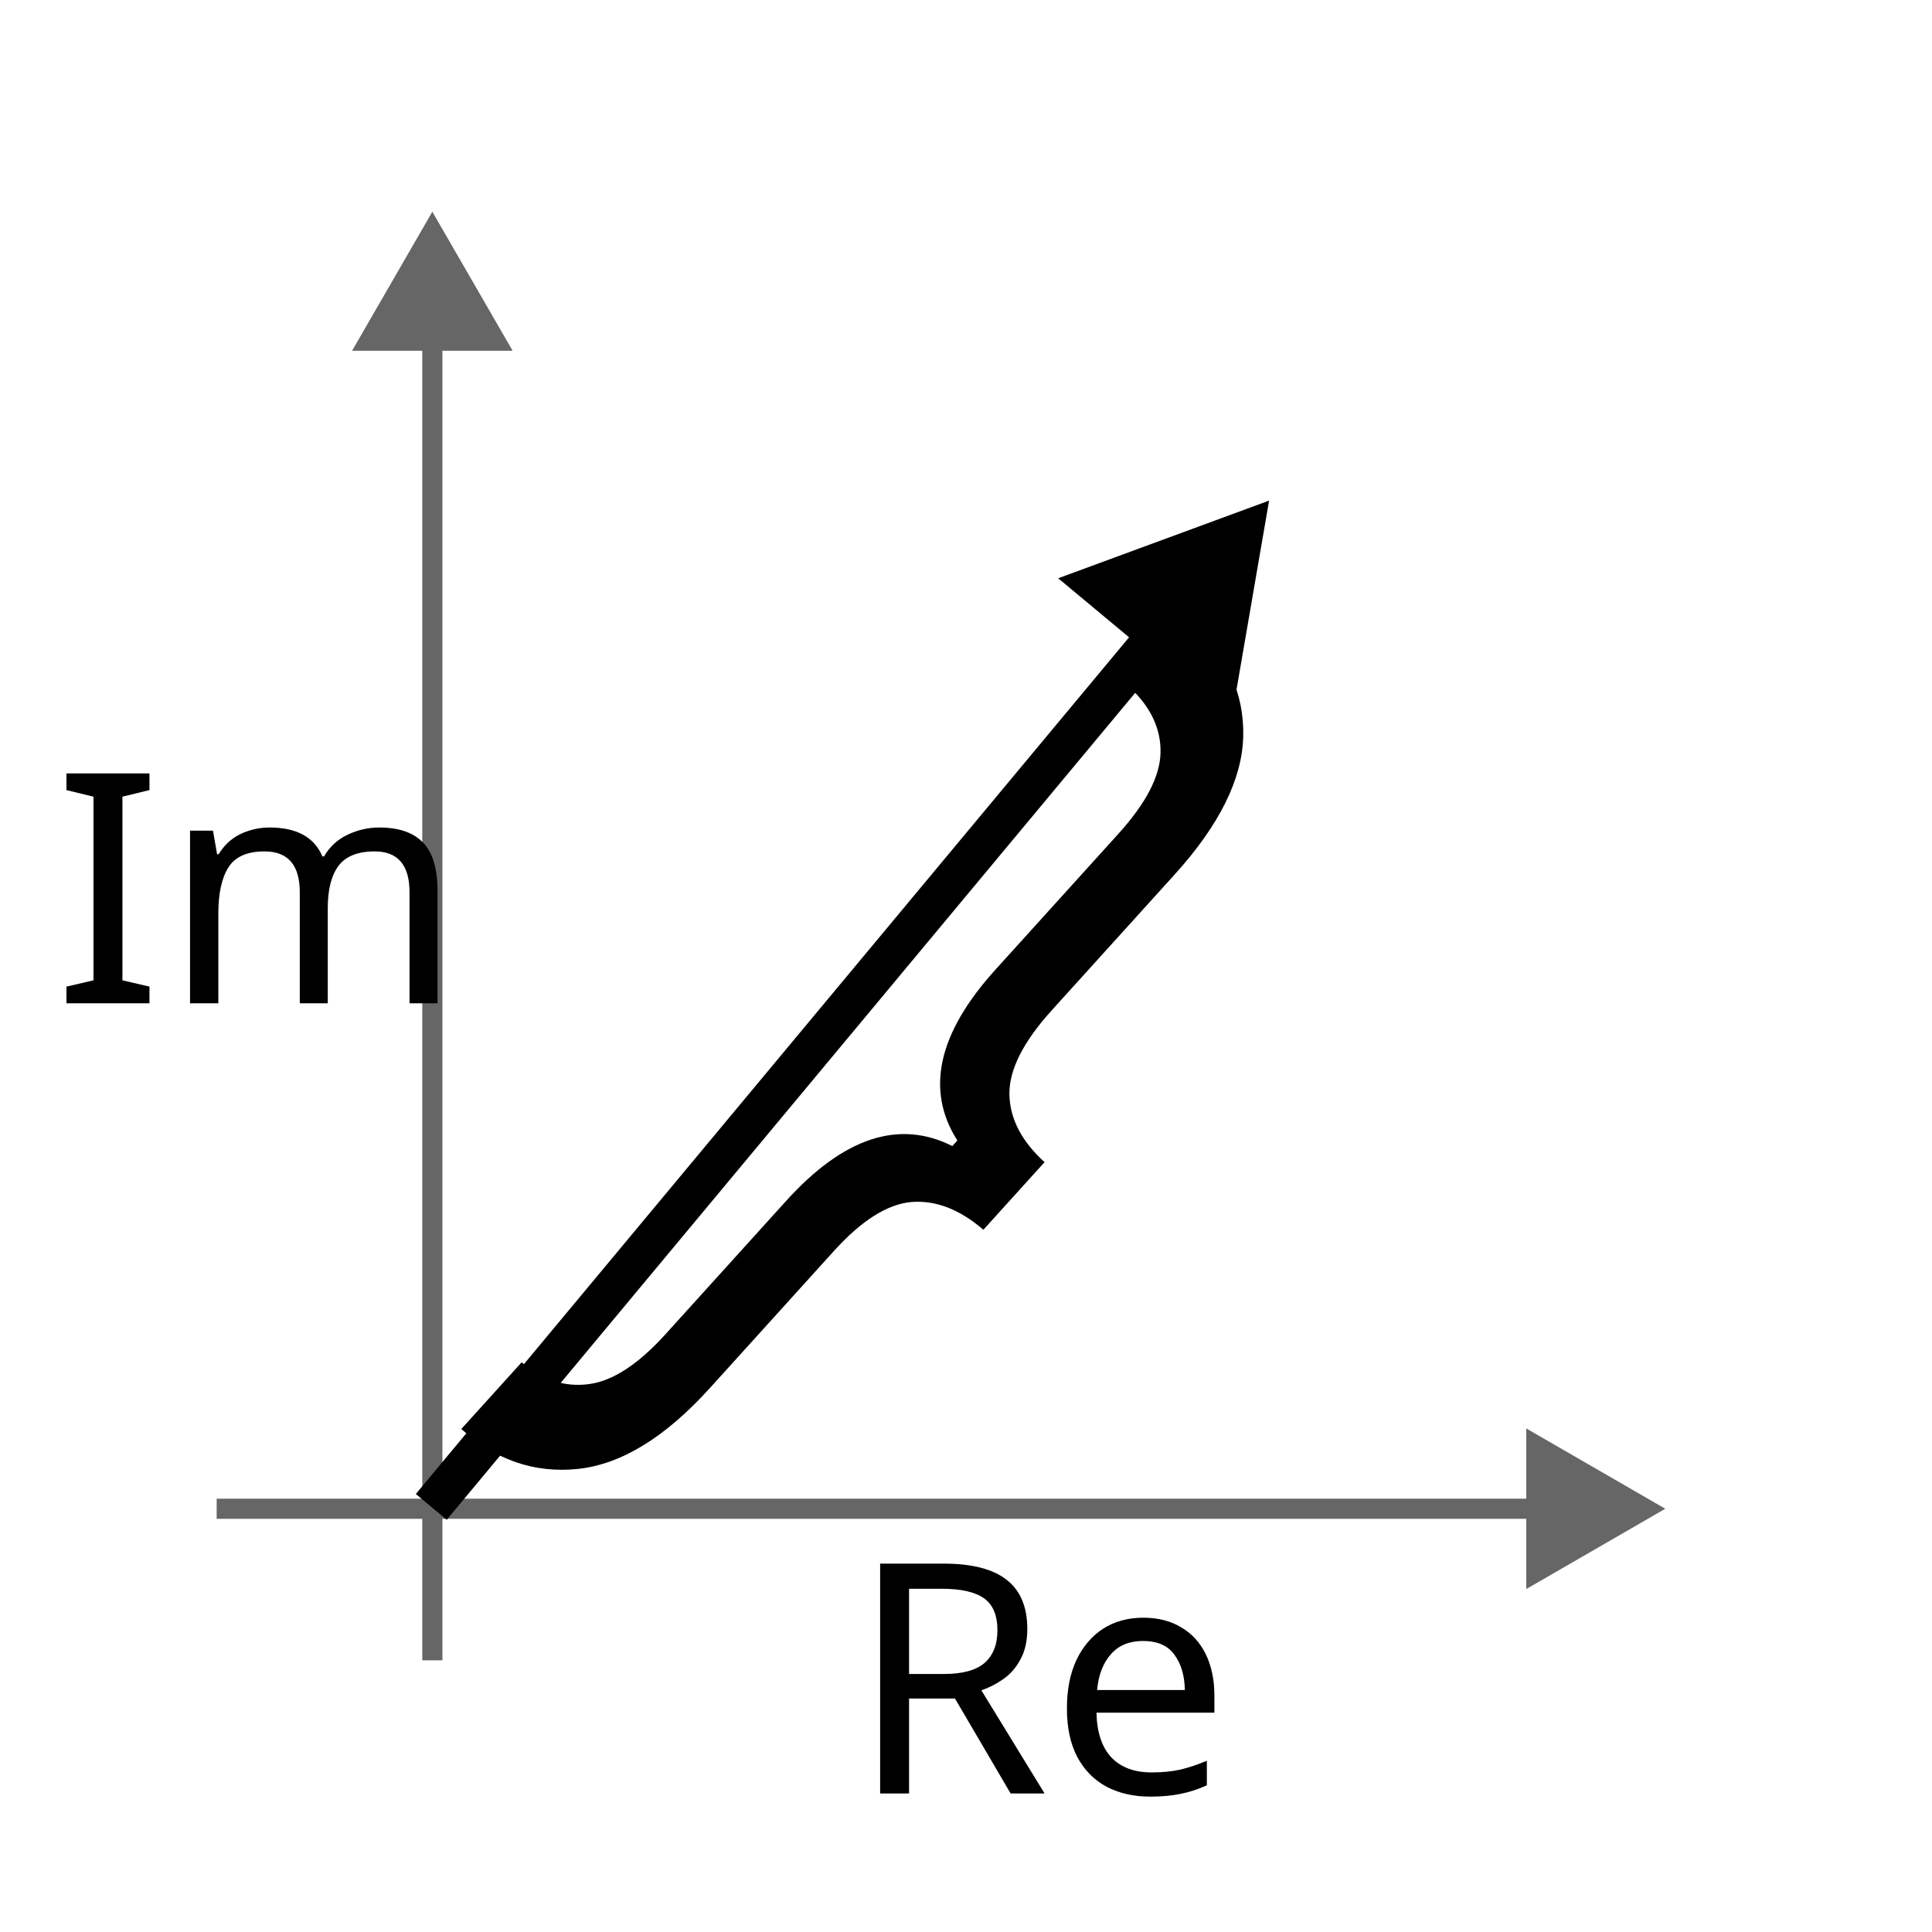
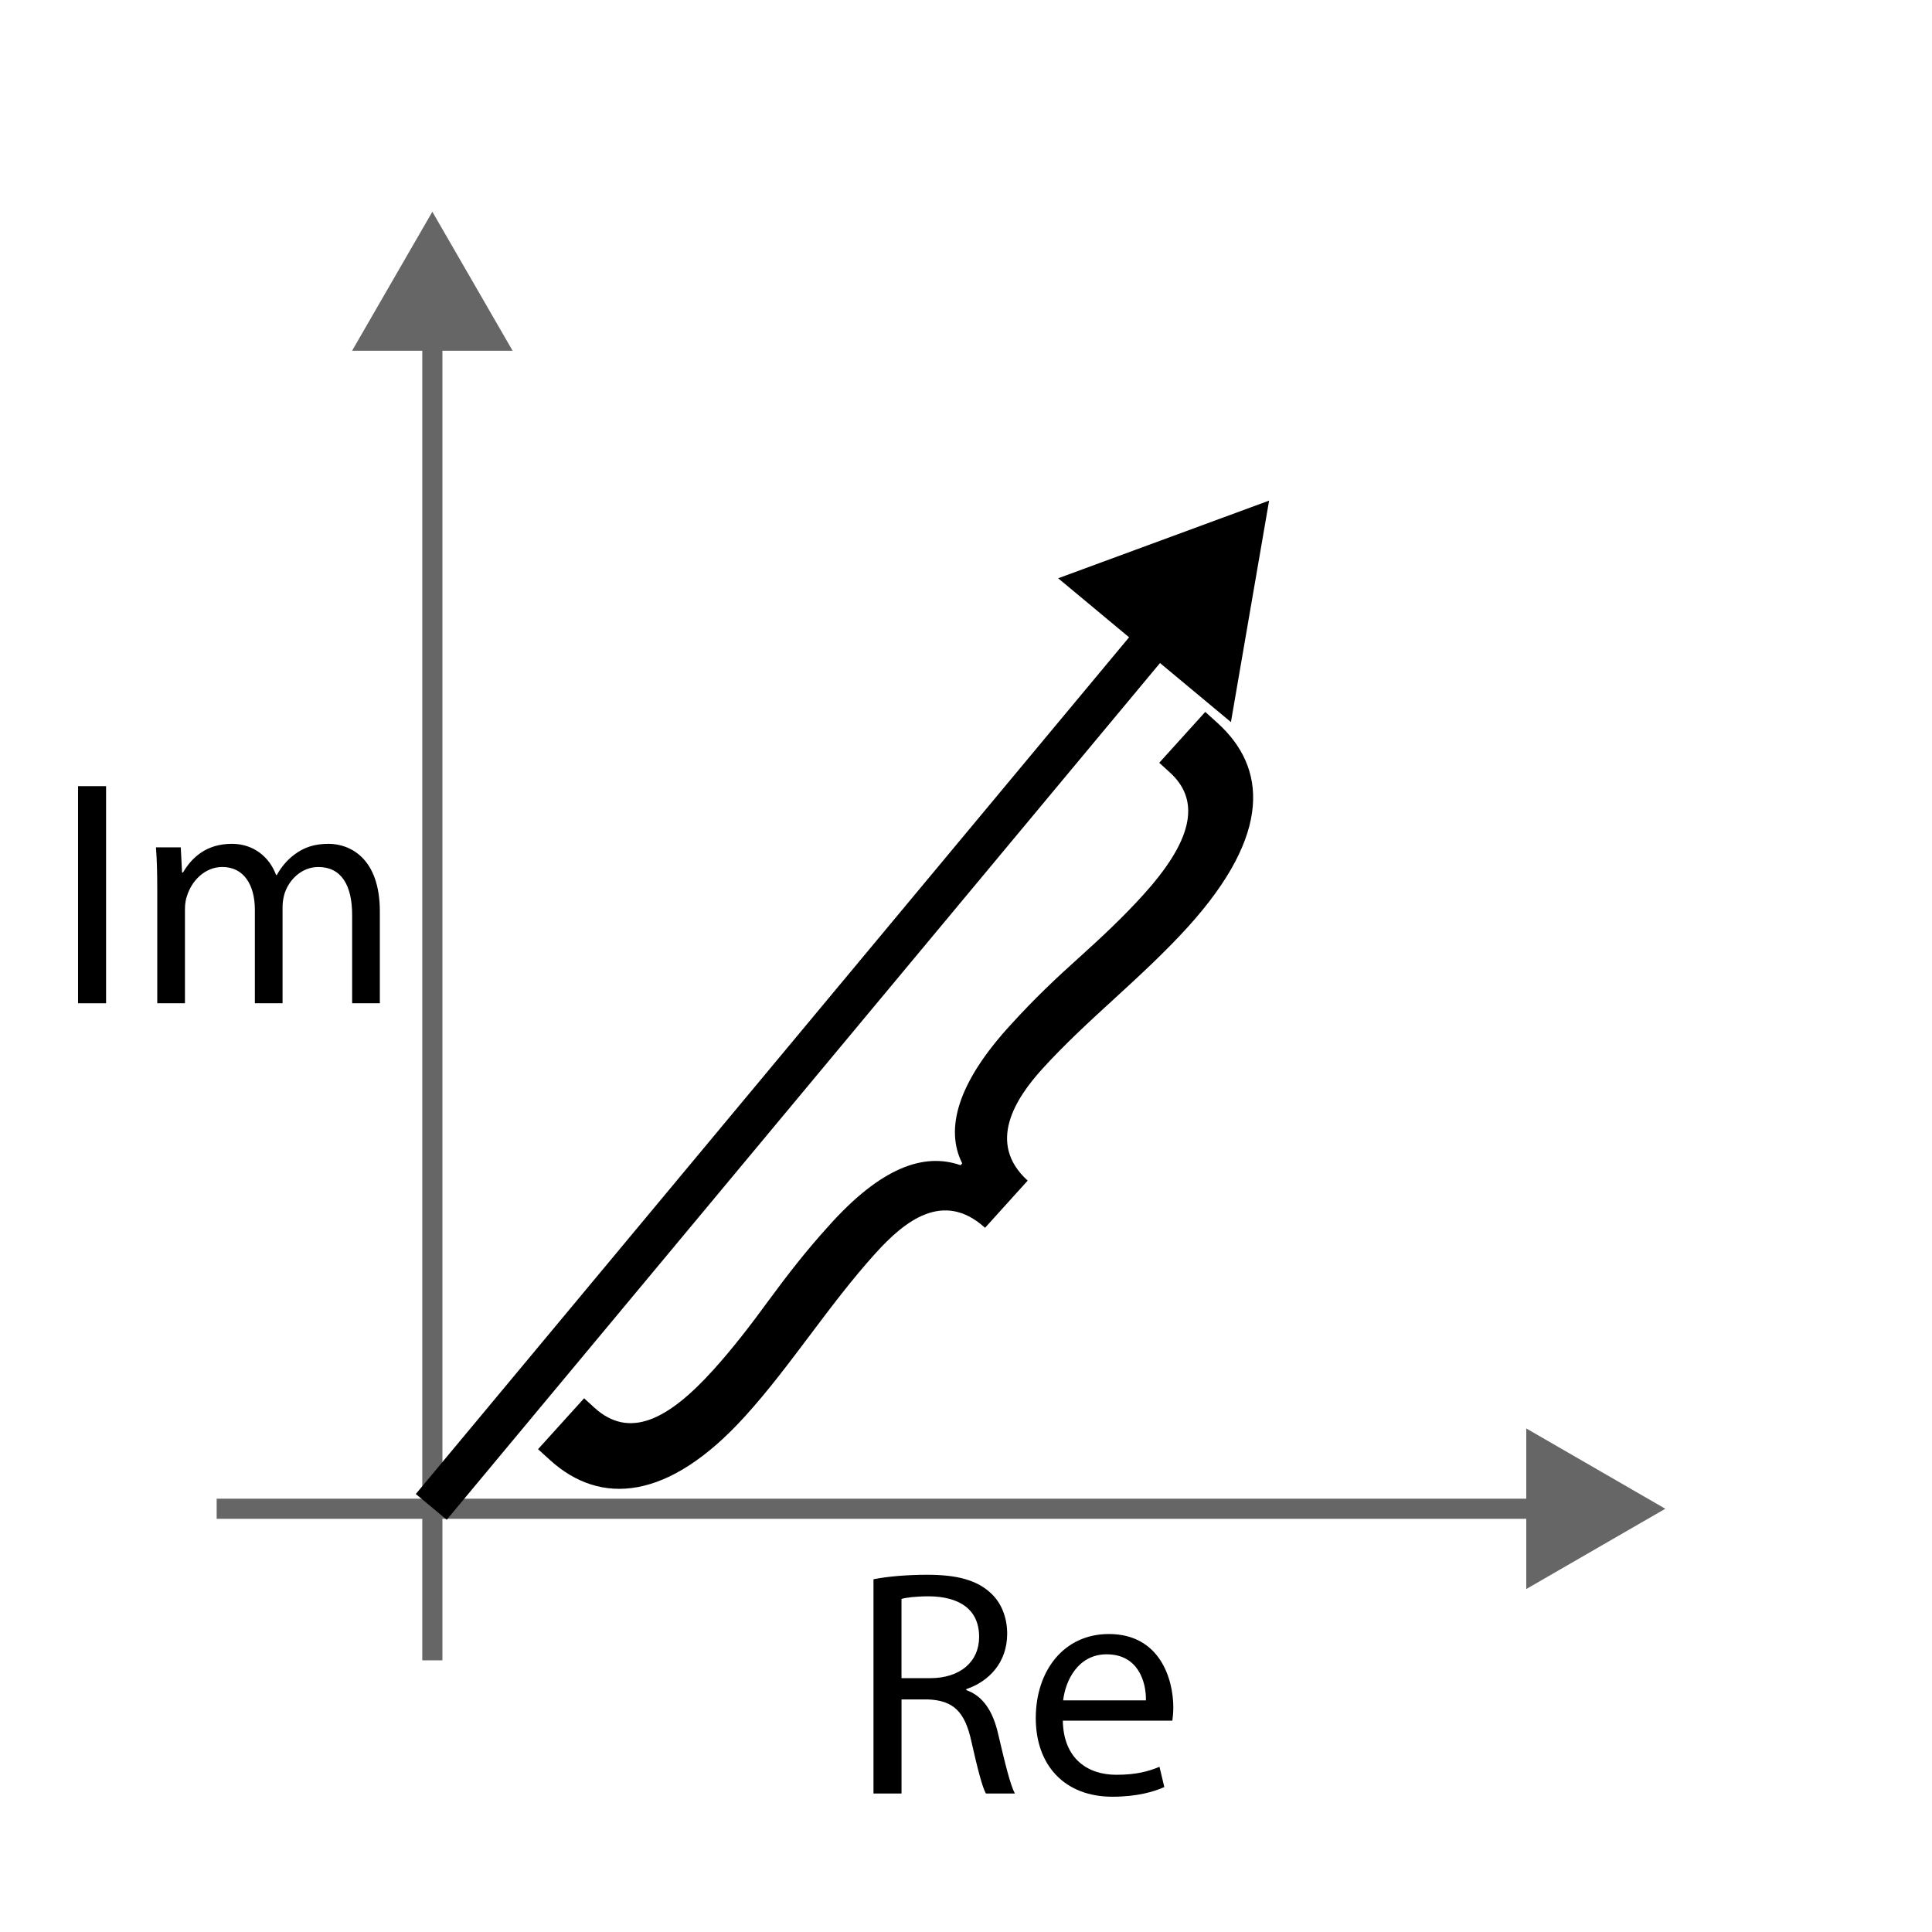
<svg xmlns="http://www.w3.org/2000/svg" version="1.1" id="Layer_1" x="0px" y="0px" width="96px" height="96px" viewBox="0 0 96 96" enable-background="new 0 0 96 96" xml:space="preserve">
  <circle fill="none" cx="48" cy="48" r="48" />
  <g>
    <g>
      <line fill="none" stroke="#666666" stroke-miterlimit="10" x1="21.483" y1="16.262" x2="21.483" y2="82.501" />
      <g>
        <polygon fill="#666666" points="17.494,17.429 21.483,10.521 25.472,17.429    " />
      </g>
    </g>
  </g>
  <g>
    <g>
      <line fill="none" stroke="#666666" stroke-miterlimit="10" x1="10.766" y1="74.969" x2="77.007" y2="74.969" />
      <g>
        <polygon fill="#666666" points="75.84,78.958 82.748,74.969 75.84,70.979    " />
      </g>
    </g>
  </g>
  <g>
    <g>
      <line fill="none" stroke="#000000" stroke-width="2" stroke-miterlimit="10" x1="21.43" y1="74.876" x2="57.917" y2="31.051" />
      <g>
-         <polygon points="61.164,35.88 63.06,24.875 52.58,28.734    " />
+         <polygon points="61.164,35.88 63.061,24.875 52.58,28.734    " />
      </g>
    </g>
  </g>
-   <text transform="matrix(1 0 0 1 42.1865 89.1172)" font-family="'MyriadPro-Regular'" font-size="16">Re</text>
-   <text transform="matrix(1 0 0 1 2.6616 49.8525)" font-family="'MyriadPro-Regular'" font-size="16">Im</text>
-   <text transform="matrix(-0.4704 -0.4258 0.671 -0.7414 62.7852 47.3638)" font-family="'MyriadPro-Regular'" font-size="62.008">{</text>
+   <g enable-background="new    ">
+     <path d="M43.403,78.473c0.705-0.144,1.713-0.224,2.673-0.224c1.488,0,2.449,0.271,3.121,0.88c0.545,0.48,0.849,1.217,0.849,2.049   c0,1.426-0.896,2.369-2.033,2.754v0.049c0.833,0.287,1.329,1.056,1.584,2.177c0.353,1.504,0.607,2.545,0.832,2.961H48.99   c-0.178-0.304-0.416-1.232-0.72-2.577c-0.32-1.488-0.896-2.049-2.161-2.098h-1.313v4.675h-1.393V78.473z M44.795,83.387h1.425   c1.489,0,2.432-0.816,2.432-2.049c0-1.393-1.008-2.001-2.48-2.018c-0.672,0-1.153,0.063-1.377,0.129V83.387z" />
+     <path d="M52.811,85.5c0.033,1.904,1.25,2.688,2.658,2.688c1.008,0,1.616-0.176,2.145-0.398l0.24,1.008   c-0.496,0.225-1.345,0.48-2.576,0.48c-2.387,0-3.811-1.568-3.811-3.905s1.377-4.179,3.633-4.179c2.529,0,3.201,2.226,3.201,3.649   c0,0.288-0.031,0.513-0.047,0.656L52.811,85.5L52.811,85.5z M56.941,84.491c0.016-0.896-0.369-2.289-1.953-2.289   c-1.426,0-2.049,1.313-2.161,2.289H56.941z" />
+   </g>
+   <g enable-background="new    ">
+     <path d="M5.271,39.064v10.788H3.878V39.064H5.271z" />
+     <path d="M7.814,44.202c0-0.8-0.016-1.456-0.064-2.097h1.232l0.064,1.248h0.048c0.432-0.736,1.152-1.424,2.433-1.424   c1.057,0,1.857,0.64,2.193,1.553h0.032c0.24-0.433,0.544-0.769,0.864-1.009c0.464-0.353,0.977-0.544,1.713-0.544   c1.024,0,2.545,0.672,2.545,3.361v4.562h-1.376v-4.386c0-1.488-0.544-2.385-1.681-2.385c-0.8,0-1.425,0.592-1.665,1.28   c-0.064,0.192-0.112,0.448-0.112,0.704v4.787h-1.376v-4.643c0-1.232-0.544-2.129-1.617-2.129c-0.88,0-1.521,0.704-1.745,1.408   c-0.08,0.208-0.112,0.448-0.112,0.688v4.674H7.814V44.202z" />
+   </g>
+   <g enable-background="new    ">
+     <path d="M48.947,61.008c-2.071-1.874-3.985-0.346-5.441,1.264c-1.165,1.287-2.212,2.68-3.26,4.072   c-1.049,1.393-2.056,2.74-3.221,4.026c-3.827,4.229-7.199,4.438-9.678,2.194l-0.612-0.555l2.288-2.529l0.524,0.477   c1.722,1.557,3.635,0.613,5.881-1.869c0.957-1.057,1.869-2.238,2.75-3.447c0.924-1.255,1.834-2.438,2.958-3.679   c2.634-2.968,4.782-3.7,6.593-3.063l0.083-0.092c-0.855-1.693-0.257-3.996,2.433-6.912c1.124-1.24,2.252-2.311,3.367-3.308   c1.156-1.043,2.2-2.022,3.199-3.125c2.329-2.574,2.949-4.606,1.314-6.084l-0.523-0.476l2.287-2.528l0.613,0.555   c2.42,2.191,2.73,5.483-1.471,10.125c-1.124,1.241-2.404,2.422-3.645,3.558c-1.24,1.135-2.48,2.271-3.604,3.512   c-1.29,1.425-2.787,3.665-0.717,5.54L48.947,61.008z" />
+   </g>
</svg>
